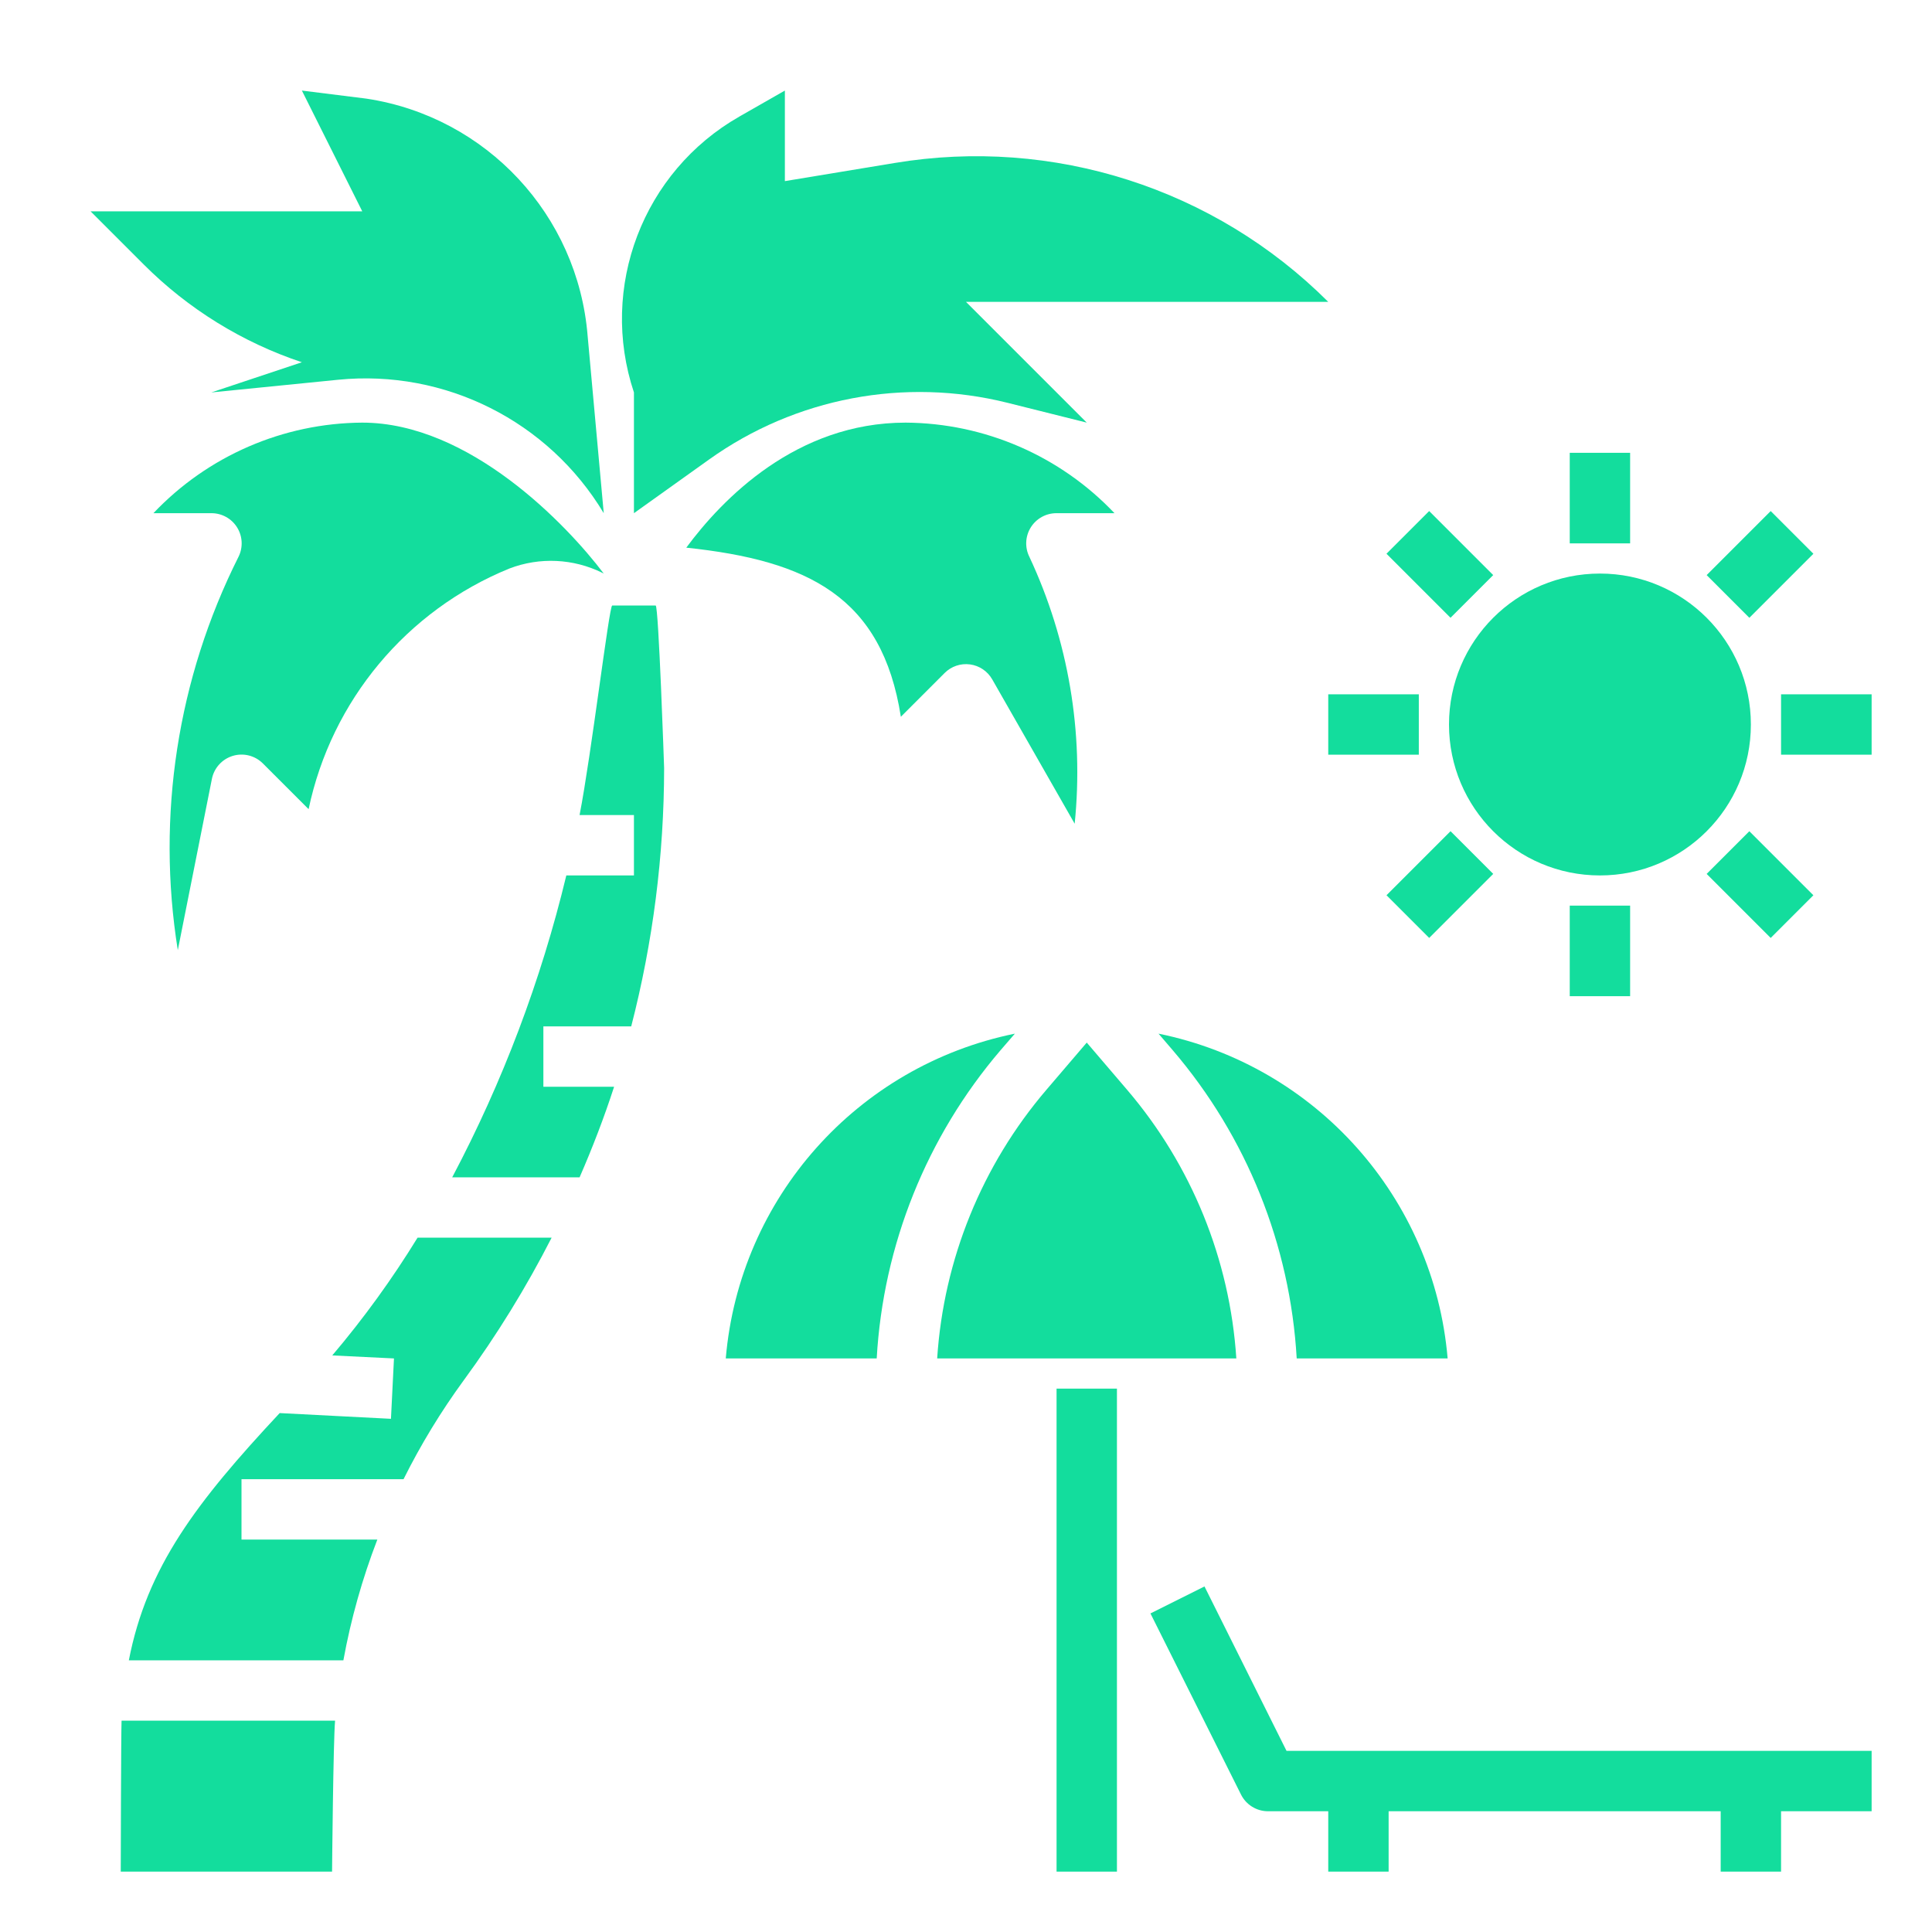
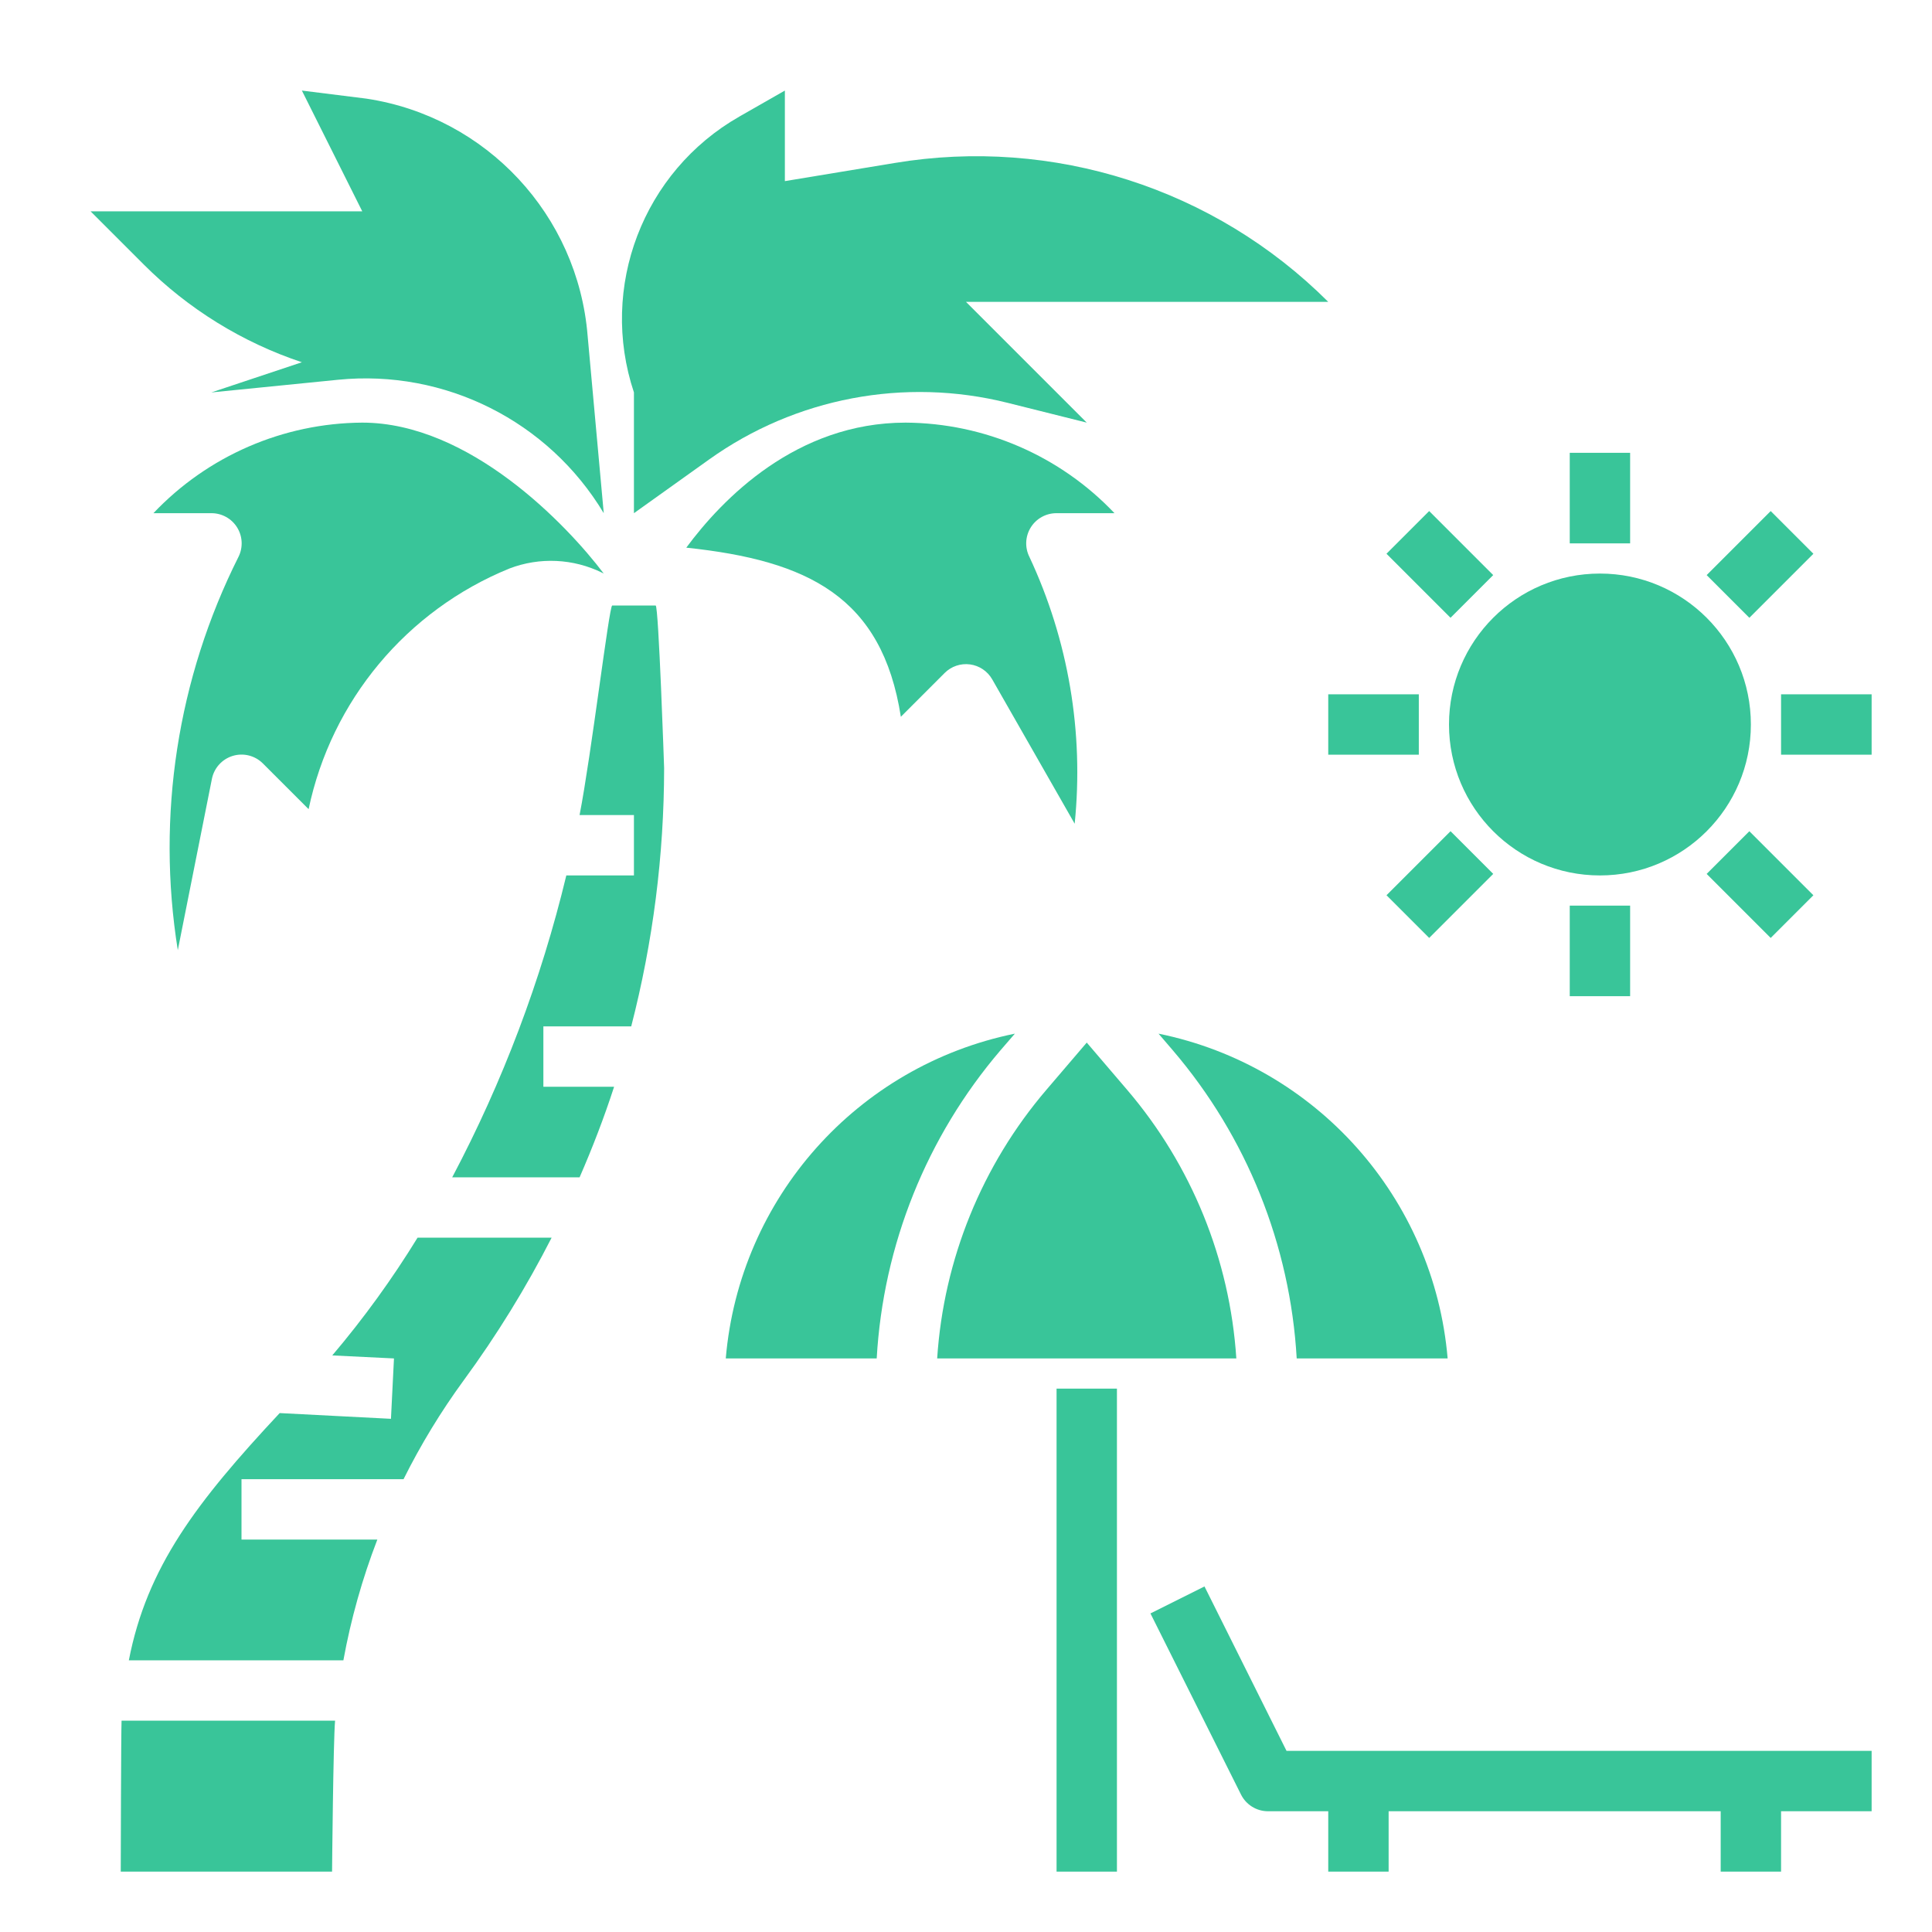
<svg xmlns="http://www.w3.org/2000/svg" data-name="Layer 1" viewBox="0 0 64 64" x="0px" y="0px">
-   <path fill="#13dd9d" d="M29.842,23.744l1.451-1.451a1,1,0,0,1,1.575.211L35.6,27.287a16.821,16.821,0,0,0-1.5-8.84A1,1,0,0,1,35,17h1.919A9.619,9.619,0,0,0,30,14c-3.624,0-6.073,2.53-7.266,4.142C26.773,18.568,29.22,19.771,29.842,23.744Z">
+   <path fill="#39c599" d="M29.842,23.744l1.451-1.451a1,1,0,0,1,1.575.211L35.6,27.287a16.821,16.821,0,0,0-1.5-8.84A1,1,0,0,1,35,17h1.919A9.619,9.619,0,0,0,30,14c-3.624,0-6.073,2.53-7.266,4.142C26.773,18.568,29.22,19.771,29.842,23.744Z">
	</path>
-   <path fill="#13dd9d" d="M20,19c-1.219-1.614-4.451-5-8-5a9.616,9.616,0,0,0-6.918,3H7A1,1,0,0,1,7.9,18.447a21.46,21.46,0,0,0-2.01,13.028L7.02,25.8a1,1,0,0,1,1.687-.511l1.516,1.516a11.066,11.066,0,0,1,6.651-7.972,3.846,3.846,0,0,1,3.082.144A.336.336,0,0,0,20,19Z">
+   <path fill="#39c599" d="M20,19c-1.219-1.614-4.451-5-8-5a9.616,9.616,0,0,0-6.918,3H7A1,1,0,0,1,7.9,18.447a21.46,21.46,0,0,0-2.01,13.028L7.02,25.8a1,1,0,0,1,1.687-.511l1.516,1.516a11.066,11.066,0,0,1,6.651-7.972,3.846,3.846,0,0,1,3.082.144A.336.336,0,0,0,20,19Z">
	</path>
-   <path fill="#13dd9d" d="M37.336,36.1,36,34.537,34.664,36.1A15.223,15.223,0,0,0,31.045,45h9.91A15.223,15.223,0,0,0,37.336,36.1Z">
+   <path fill="#39c599" d="M37.336,36.1,36,34.537,34.664,36.1A15.223,15.223,0,0,0,31.045,45h9.91A15.223,15.223,0,0,0,37.336,36.1Z">
	</path>
-   <path fill="#13dd9d" d="M33.619,34.241A12.023,12.023,0,0,0,24.042,45h5a17.222,17.222,0,0,1,4.1-10.207Z">
+   <path fill="#39c599" d="M33.619,34.241A12.023,12.023,0,0,0,24.042,45h5a17.222,17.222,0,0,1,4.1-10.207Z">
	</path>
-   <path fill="#13dd9d" d="M42.955,45h5a12.023,12.023,0,0,0-9.577-10.759l.473.552A17.222,17.222,0,0,1,42.955,45Z">
+   <path fill="#39c599" d="M42.955,45h5a12.023,12.023,0,0,0-9.577-10.759l.473.552A17.222,17.222,0,0,1,42.955,45Z">
	</path>
-   <path fill="#13dd9d" d="M20.343,36H18V34h2.91A34.364,34.364,0,0,0,22,25.443s-.182-5.377-.28-5.385H20.28c-.1.007-.693,4.956-1.081,6.942H21v2H18.76a42.853,42.853,0,0,1-3.78,10H19.2C19.628,38.016,20.013,37.018,20.343,36Z">
+   <path fill="#39c599" d="M20.343,36H18V34h2.91A34.364,34.364,0,0,0,22,25.443s-.182-5.377-.28-5.385H20.28c-.1.007-.693,4.956-1.081,6.942H21v2H18.76a42.853,42.853,0,0,1-3.78,10H19.2C19.628,38.016,20.013,37.018,20.343,36Z">
	</path>
-   <path fill="#13dd9d" d="M12.5,51H8V49h5.368a22.757,22.757,0,0,1,1.991-3.272A34.612,34.612,0,0,0,18.273,41H13.832a31.578,31.578,0,0,1-2.825,3.9l2.044.1-.1,2-3.686-.19C6.5,49.769,4.867,51.915,4.268,55h7.107A22.2,22.2,0,0,1,12.5,51Z">
+   <path fill="#39c599" d="M12.5,51H8V49h5.368a22.757,22.757,0,0,1,1.991-3.272A34.612,34.612,0,0,0,18.273,41H13.832a31.578,31.578,0,0,1-2.825,3.9l2.044.1-.1,2-3.686-.19C6.5,49.769,4.867,51.915,4.268,55h7.107A22.2,22.2,0,0,1,12.5,51Z">
	</path>
-   <path fill="#13dd9d" d="M11.1,57H4.027C4.01,57.323,4,62,4,62h7S11.039,57.677,11.1,57Z">
+   <path fill="#39c599" d="M11.1,57H4.027C4.01,57.323,4,62,4,62h7S11.039,57.677,11.1,57Z">
	</path>
-   <circle fill="#13dd9d" cx="53" cy="24" r="5">
+   <circle fill="#39c599" cx="53" cy="24" r="5">
	</circle>
-   <rect fill="#13dd9d" x="59" y="23" width="3" height="2">
+   <rect fill="#39c599" x="59" y="23" width="3" height="2">
	</rect>
-   <rect fill="#13dd9d" x="52" y="15" width="2" height="3">
+   <rect fill="#39c599" x="52" y="15" width="2" height="3">
	</rect>
-   <rect fill="#13dd9d" x="52" y="30" width="2" height="3">
+   <rect fill="#39c599" x="52" y="30" width="2" height="3">
	</rect>
-   <rect fill="#13dd9d" x="44" y="23" width="3" height="2">
+   <rect fill="#39c599" x="44" y="23" width="3" height="2">
	</rect>
-   <rect fill="#13dd9d" x="56.803" y="17.697" width="3" height="2" transform="translate(3.856 46.703) rotate(-45)">
+   <rect fill="#39c599" x="56.803" y="17.697" width="3" height="2" transform="translate(3.856 46.703) rotate(-45)">
	</rect>
-   <rect fill="#13dd9d" x="46.697" y="17.197" width="2" height="3" transform="translate(0.749 39.203) rotate(-45)">
+   <rect fill="#39c599" x="46.697" y="17.197" width="2" height="3" transform="translate(0.749 39.203) rotate(-45)">
	</rect>
-   <rect fill="#13dd9d" x="57.303" y="27.803" width="2" height="3" transform="translate(-3.644 49.809) rotate(-45)">
+   <rect fill="#39c599" x="57.303" y="27.803" width="2" height="3" transform="translate(-3.644 49.809) rotate(-45)">
	</rect>
-   <rect fill="#13dd9d" x="46.197" y="28.303" width="3" height="2" transform="translate(-6.75 42.309) rotate(-45)">
+   <rect fill="#39c599" x="46.197" y="28.303" width="3" height="2" transform="translate(-6.75 42.309) rotate(-45)">
	</rect>
-   <rect fill="#13dd9d" x="35" y="46" width="2" height="16">
+   <rect fill="#39c599" x="35" y="46" width="2" height="16">
	</rect>
-   <path fill="#13dd9d" d="M62,58H42.618L39.9,52.553l-1.79.894,3,6A1,1,0,0,0,42,60h2v2h2V60H57v2h2V60h3Z">
+   <path fill="#39c599" d="M62,58H42.618L39.9,52.553l-1.79.894,3,6A1,1,0,0,0,42,60h2v2h2V60H57v2h2V60h3Z">
	</path>
-   <path fill="#13dd9d" d="M21,13h0a7.715,7.715,0,0,1,3.491-9.138L26,3V6L29.63,5.4A16.49,16.49,0,0,1,44,10H32l4,4-2.623-.656a12,12,0,0,0-9.887,1.877L21,17Z">
+   <path fill="#39c599" d="M21,13h0a7.715,7.715,0,0,1,3.491-9.138L26,3V6L29.63,5.4A16.49,16.49,0,0,1,44,10H32l4,4-2.623-.656a12,12,0,0,0-9.887,1.877L21,17Z">
	</path>
-   <path fill="#13dd9d" d="M19.466,11.124a8.649,8.649,0,0,0-7.318-7.855l-.1-.013L10,3l2,4H3L4.764,8.764A13.4,13.4,0,0,0,10,12h0L7,13l4.2-.42A9.2,9.2,0,0,1,20,17h0Z">
+   <path fill="#39c599" d="M19.466,11.124a8.649,8.649,0,0,0-7.318-7.855l-.1-.013L10,3l2,4H3L4.764,8.764A13.4,13.4,0,0,0,10,12h0L7,13l4.2-.42A9.2,9.2,0,0,1,20,17h0Z">
	</path>
</svg>
